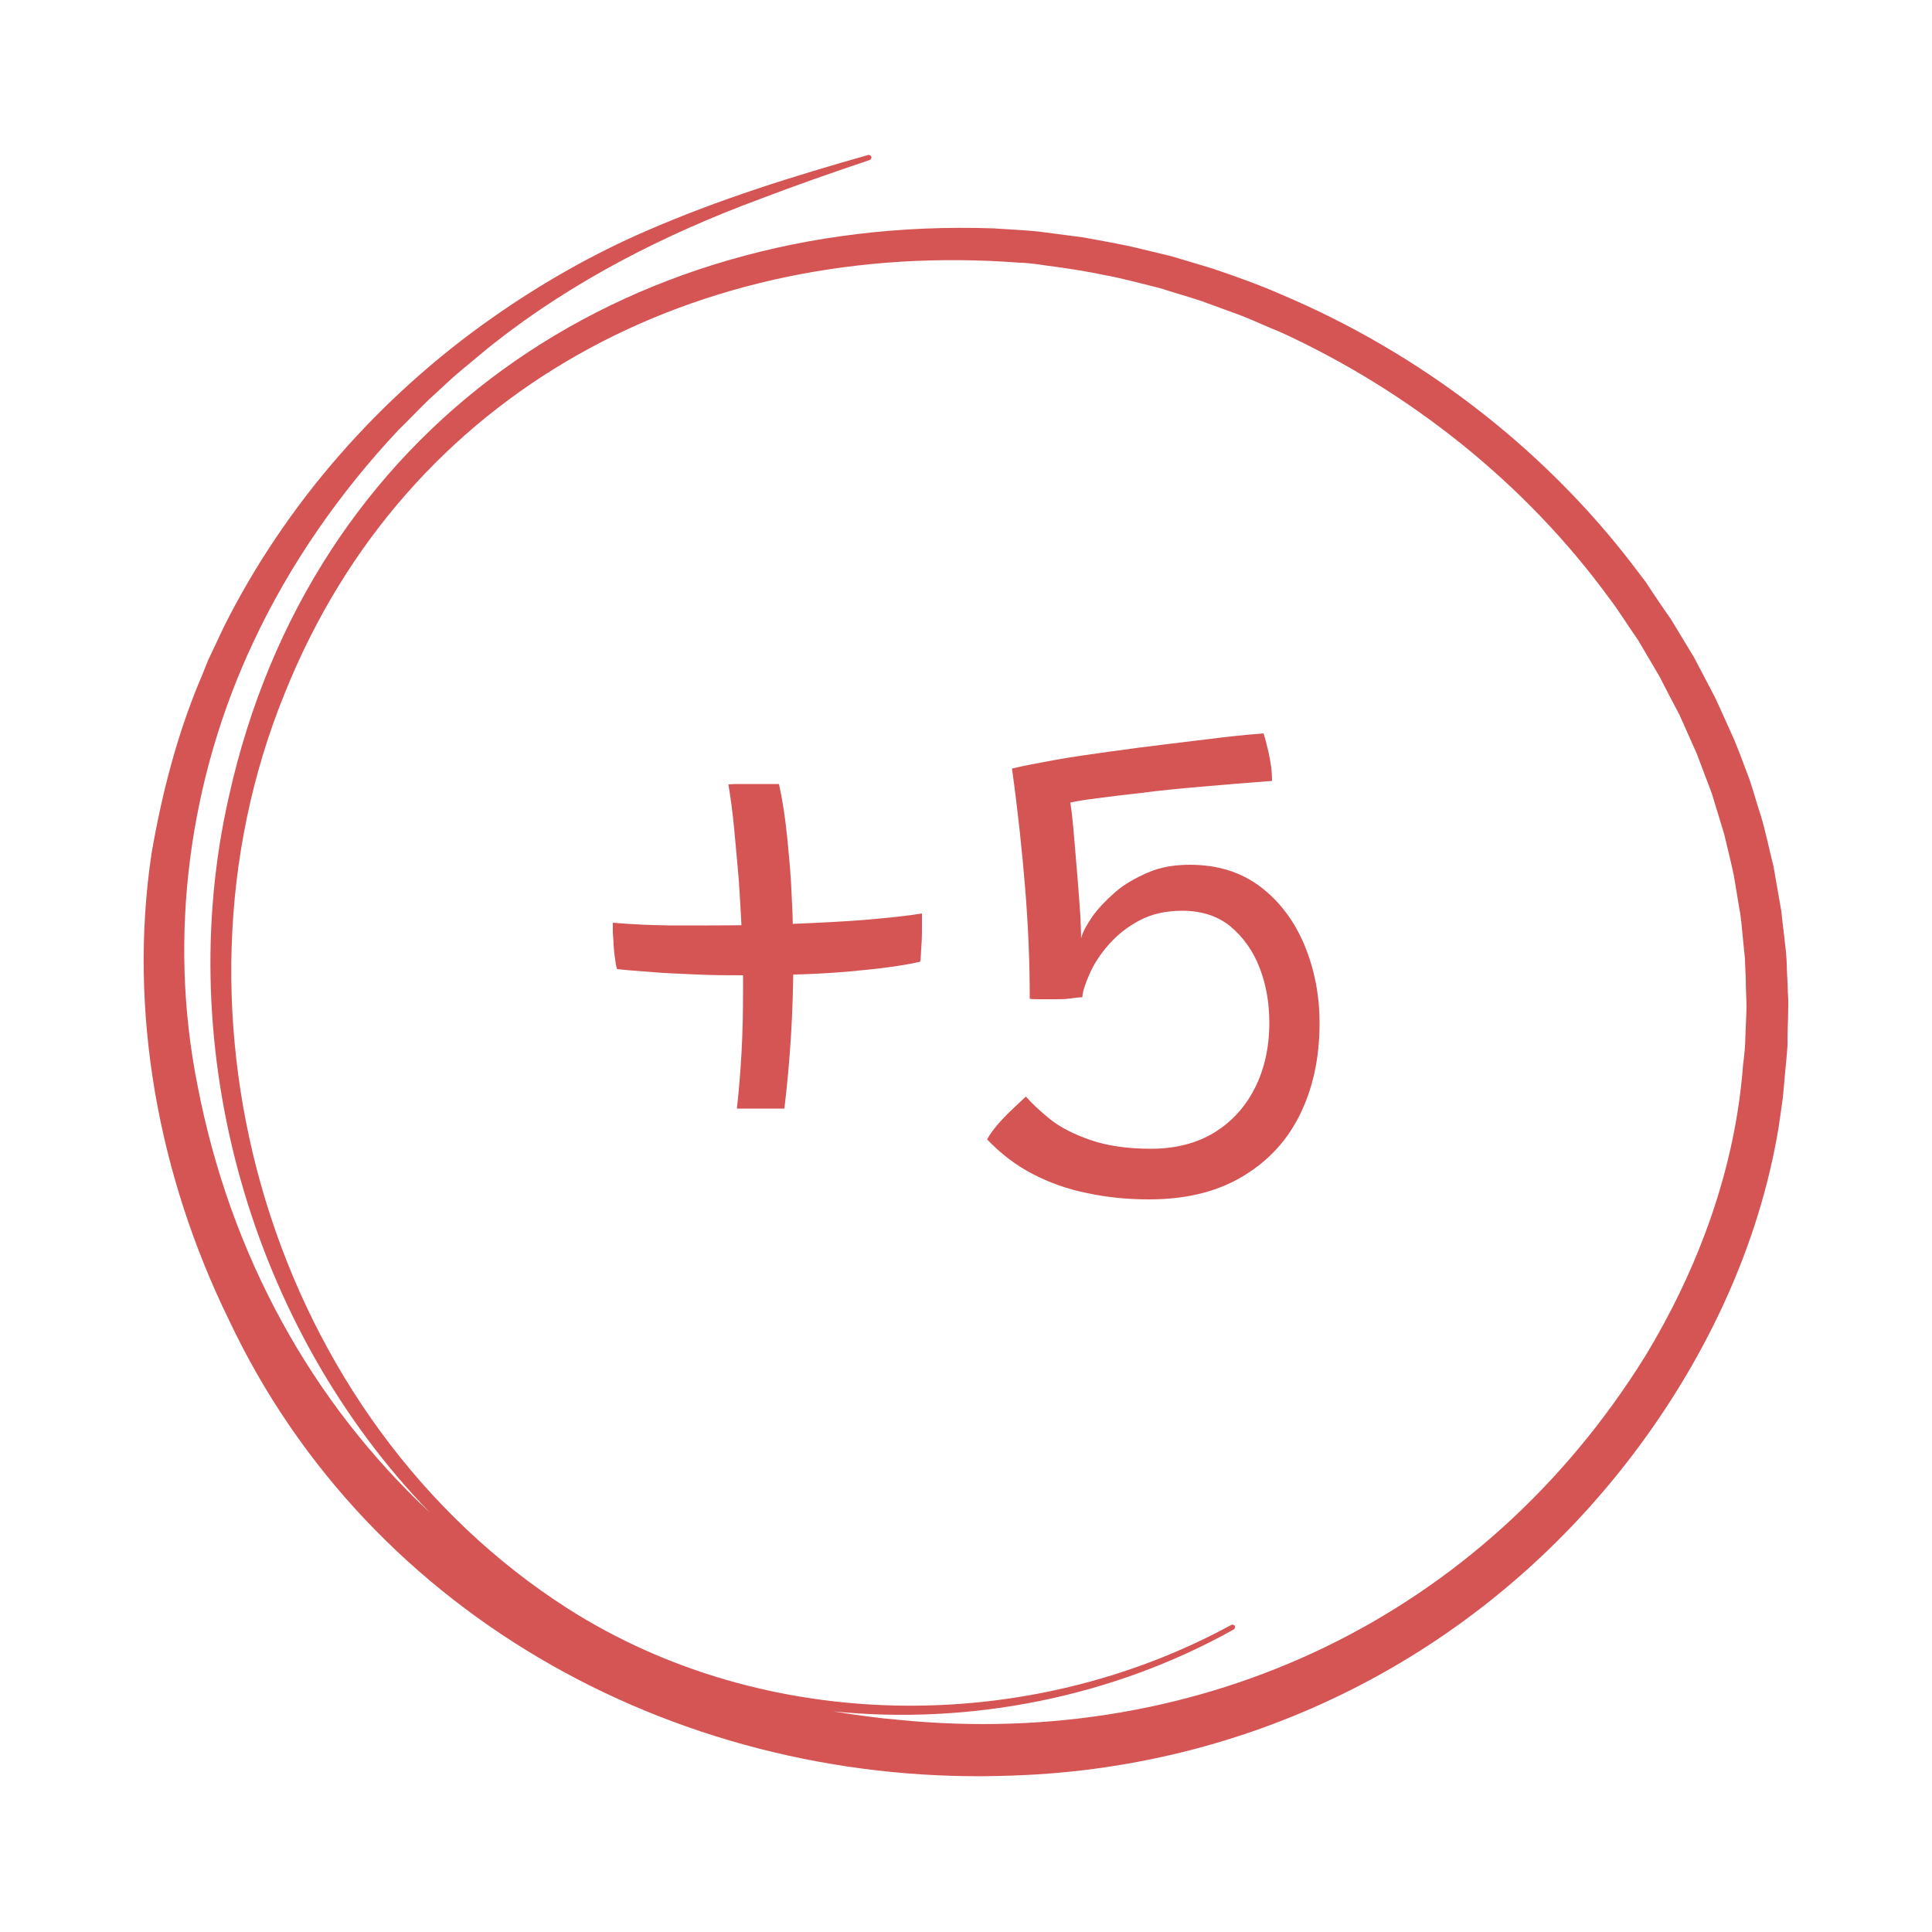
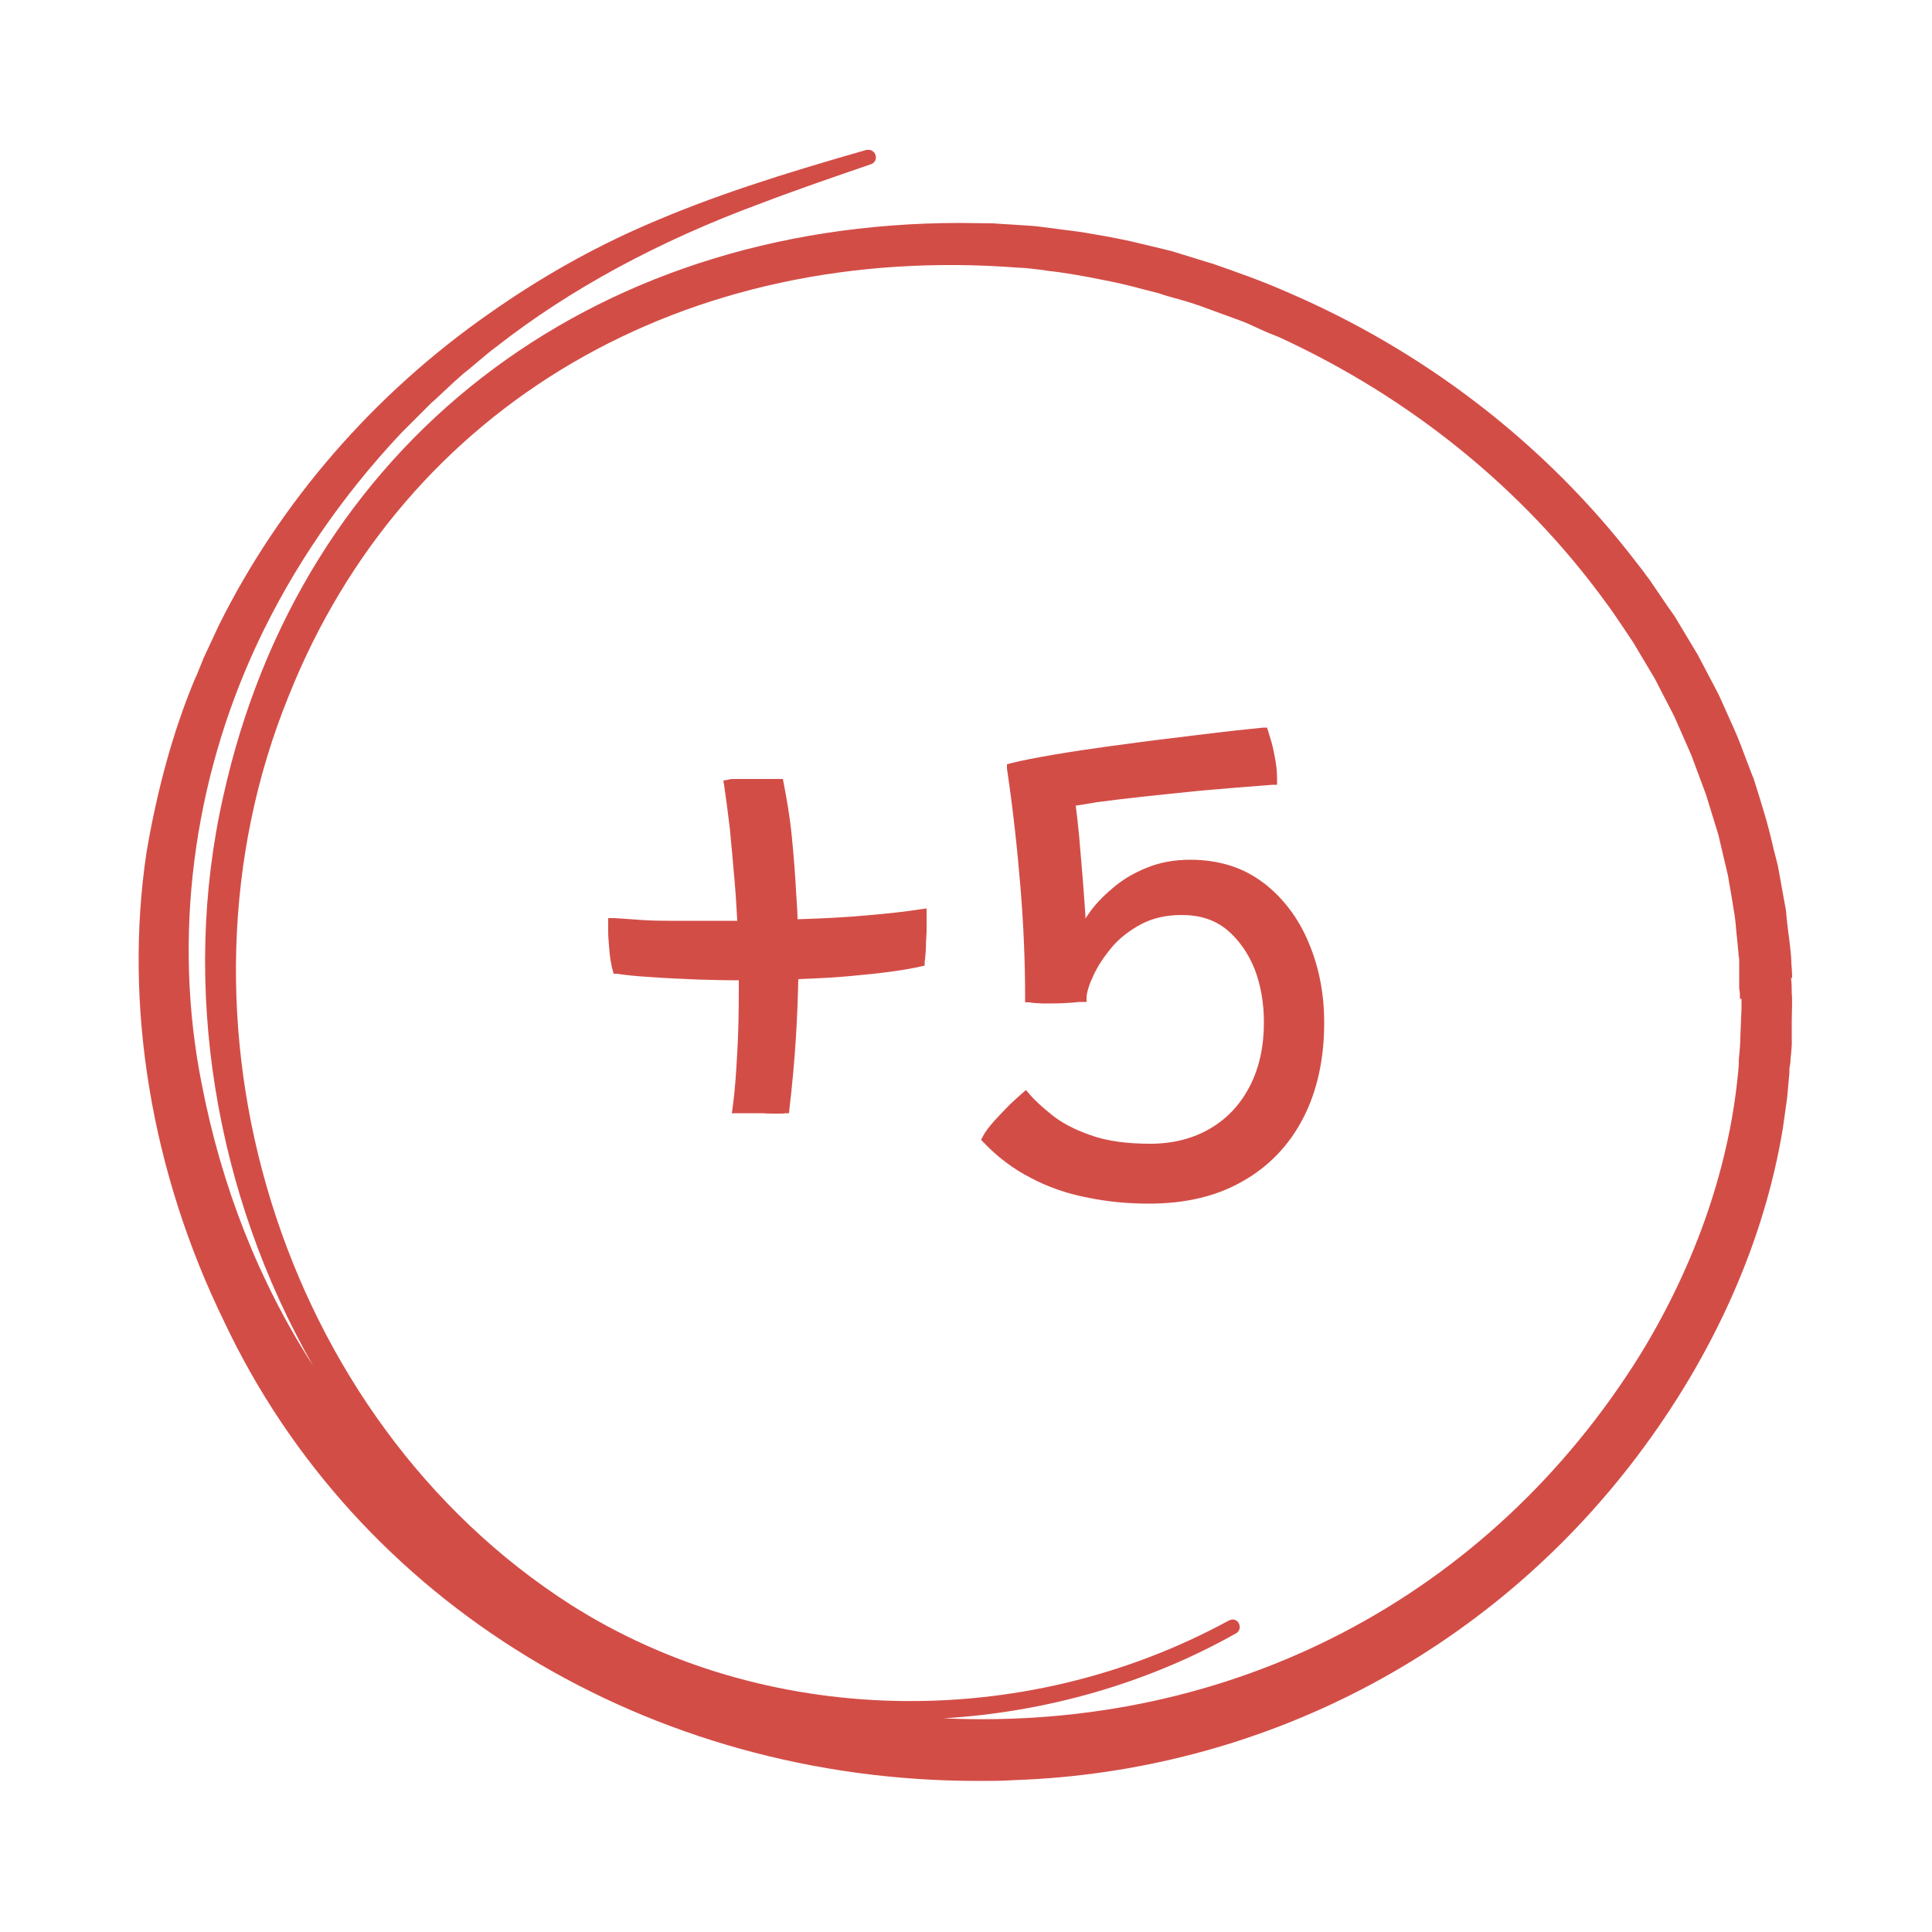
<svg xmlns="http://www.w3.org/2000/svg" id="_5" data-name="+5" viewBox="0 0 50 50">
  <defs>
    <style>
      .cls-1 {
-         fill: #d55554;
-       }
- 
-       .cls-1, .cls-2 {
+         fill: #d34d47;
        stroke-width: 0px;
-       }
- 
-       .cls-2 {
-         fill: none;
      }
    </style>
  </defs>
-   <g>
-     <path class="cls-1" d="M23.81,24.89c-.43.1-1.03.18-1.81.25-.78.07-1.7.1-2.75.1-.41,0-.81,0-1.21-.02s-.78-.03-1.14-.06-.67-.05-.93-.08c-.02-.06-.04-.15-.05-.26-.02-.11-.03-.23-.04-.36,0-.13-.02-.24-.02-.35,0-.1,0-.18,0-.23.15.01.35.03.6.04.25.02.53.02.85.03.32,0,.65,0,1,0,.75,0,1.49-.01,2.2-.04s1.36-.06,1.94-.11c.58-.05,1.05-.1,1.41-.16,0,.14,0,.29,0,.46,0,.17-.01.33-.02.47s-.01.24-.02.3ZM20.16,20.29c.09.41.16.86.21,1.36s.1,1.02.12,1.56c.03.55.04,1.11.04,1.67,0,.64-.02,1.28-.06,1.94-.04.65-.1,1.28-.17,1.87-.05,0-.13,0-.23,0s-.23,0-.35,0c-.13,0-.25,0-.37,0-.12,0-.21,0-.28,0,.05-.43.09-.91.12-1.44.03-.53.04-1.08.04-1.65,0-.45,0-.92-.03-1.4-.02-.48-.05-.95-.08-1.42-.04-.47-.08-.91-.12-1.33-.04-.42-.09-.8-.15-1.15.04,0,.1-.01.19-.01.09,0,.19,0,.31,0h.81Z" />
-     <path class="cls-1" d="M25.55,29.48c.06-.11.15-.24.28-.39.13-.15.27-.29.41-.42.14-.13.24-.23.31-.29.15.17.35.36.62.58.26.21.61.39,1.04.54s.96.23,1.58.23,1.17-.14,1.62-.41c.46-.28.81-.66,1.06-1.15.25-.49.38-1.06.38-1.7,0-.51-.08-.98-.25-1.42s-.42-.79-.75-1.07c-.33-.27-.75-.41-1.25-.41-.42,0-.79.08-1.11.25-.32.17-.58.38-.8.63s-.38.5-.49.75-.18.45-.19.61c-.08,0-.18.01-.31.03s-.25.02-.38.02c-.11,0-.23,0-.36,0-.13,0-.23,0-.31-.01,0-.94-.04-1.9-.12-2.87-.08-.98-.19-2.01-.34-3.09.29-.07.66-.14,1.1-.22s.93-.15,1.44-.22c.51-.07,1.03-.14,1.54-.2s.98-.12,1.4-.17c.43-.05.77-.08,1.03-.1.02.06.05.15.08.29.04.14.07.29.1.46.03.17.04.33.04.48-.66.05-1.27.1-1.84.15s-1.09.1-1.54.16c-.46.05-.84.1-1.16.14s-.54.08-.68.11c.04.26.07.56.1.92s.06.71.09,1.07c.03.36.05.68.07.95.01.28.02.47.02.57.04-.16.14-.34.29-.56.15-.21.35-.42.59-.63s.53-.37.85-.51.69-.2,1.08-.2c.72,0,1.33.19,1.83.57.5.38.88.89,1.14,1.51.26.63.39,1.3.39,2.02,0,.92-.18,1.72-.53,2.41s-.86,1.21-1.52,1.59-1.45.56-2.36.56c-.55,0-1.08-.05-1.59-.16-.51-.1-.99-.27-1.43-.5-.44-.23-.83-.53-1.18-.9Z" />
-   </g>
-   <g>
-     <path class="cls-2" d="M45.16,24.82c-.01-.06-.08-.82-.09-.91,0-.09-.03-.27-.05-.36-.04-.26-.11-.64-.15-.9-.06-.24-.2-.83-.25-1.07-.1-.32-.22-.73-.32-1.05-.09-.23-.3-.8-.39-1.03-.14-.31-.31-.7-.45-1.01-.11-.22-.39-.76-.51-.98-.17-.29-.39-.66-.56-.95-.2-.28-.52-.79-.73-1.06-2.18-2.98-5.16-5.36-8.51-6.9-.33-.13-.69-.3-1.02-.43-.23-.08-.82-.3-1.04-.38-.23-.08-.82-.25-1.06-.33-.41-.1-1.03-.27-1.44-.34-.42-.09-1.03-.19-1.46-.24-.21-.03-.52-.07-.73-.08-8.28-.65-15.87,3.25-19.03,11.14-3.42,8.38-.33,18.79,7.34,23.7,5.1,3.24,11.88,3.29,17.16.41.03-.02.07,0,.09.03.02.03,0,.07-.03.09-3.13,1.76-6.81,2.49-10.37,2.12.56.1,1.13.17,1.7.22,7.87.77,15.11-2.67,19.31-9.4,1.4-2.29,2.34-4.87,2.54-7.55.02-.22.06-.51.06-.73,0,0,.03-.73.03-.73,0-.2-.01-.52-.02-.73,0-.14-.01-.42-.02-.55Z" />
-     <path class="cls-1" d="M46.27,25.71c0-.19-.03-.59-.03-.78-.01-.36-.11-1-.14-1.35-.06-.35-.14-.8-.2-1.15-.09-.35-.22-.97-.33-1.32-.09-.27-.2-.66-.29-.93-.13-.34-.34-.93-.5-1.26-.12-.26-.28-.63-.4-.88-.12-.23-.42-.8-.54-1.03-.18-.3-.42-.69-.6-.99-.15-.21-.51-.74-.65-.96-.07-.09-.28-.37-.35-.46-2.34-3.05-5.52-5.47-9.06-6.97-.54-.24-1.23-.49-1.8-.68-.24-.07-.85-.26-1.11-.33,0,0-.75-.18-.75-.18-.43-.11-1.07-.22-1.51-.3-.37-.05-.77-.1-1.15-.15-.27-.03-.87-.06-1.15-.08-9.59-.33-17.68,5.18-19.79,14.72-1.48,6.52.57,13.73,5.2,18.51-3.03-2.83-5.16-6.63-6.01-11.06-.77-3.85-.22-7.93,1.45-11.47.94-2.01,2.23-3.86,3.75-5.48.19-.18.6-.61.79-.79.27-.24.55-.52.83-.75.22-.18.64-.54.86-.71,2.06-1.62,4.42-2.82,6.88-3.73.94-.36,1.89-.69,2.84-1.01.03-.01.05-.05.04-.08-.01-.03-.05-.06-.08-.05-1.94.55-3.87,1.15-5.73,1.96-1.39.6-2.74,1.37-3.98,2.24-2.93,2.05-5.37,4.82-6.97,8.02l-.33.7-.08.17c-.05.12-.16.41-.22.54-.59,1.42-.98,2.94-1.24,4.46-.61,4.1.19,8.35,2,12.05,3.66,7.78,11.85,12.14,20.32,11.8,6.37-.22,12.18-3.24,16.03-8.32,1.87-2.47,3.25-5.37,3.76-8.45l.11-.77s.07-.77.07-.77c.02-.24.06-.53.05-.77,0-.29.04-.87.01-1.17ZM45.2,26.1s-.03.73-.03.73c0,.22-.03.51-.06.73-.2,2.68-1.15,5.26-2.54,7.55-4.19,6.73-11.44,10.18-19.31,9.4-.58-.05-1.14-.13-1.7-.22,3.56.36,7.24-.37,10.37-2.12.03-.02.04-.06.03-.09-.02-.03-.06-.04-.09-.03-5.28,2.88-12.06,2.83-17.16-.41-7.67-4.9-10.76-15.32-7.34-23.7,3.16-7.88,10.75-11.78,19.03-11.14.21,0,.53.05.73.08.42.05,1.04.15,1.46.24.41.07,1.03.24,1.44.34.24.08.83.25,1.06.33.22.08.82.3,1.04.38.33.13.69.3,1.02.43,3.35,1.54,6.34,3.92,8.51,6.9.21.27.53.78.73,1.06.17.29.39.66.56.95.11.22.39.76.51.98.14.31.31.7.45,1.01.09.23.3.8.39,1.03.1.32.22.73.32,1.05.06.24.2.83.25,1.07.04.26.11.64.15.9.02.09.04.27.05.36.01.09.08.85.09.91,0,.13.02.41.02.55,0,.21.02.53.02.73Z" />
-   </g>
+   <path class="cls-1" d="M23.83,23.53c-.36.06-.83.11-1.4.16-.54.05-1.14.08-1.79.1,0-.2-.02-.4-.03-.59-.03-.55-.07-1.08-.12-1.57-.05-.5-.13-.96-.21-1.37l-.02-.1h-.91c-.12,0-.22,0-.31,0-.1,0-.16,0-.2.02l-.12.02.02.12c.05.34.1.72.15,1.14.04.42.08.86.12,1.33.03.33.05.68.07,1.04-.6,0-1.21,0-1.76,0-.33,0-.6-.01-.84-.03-.25-.02-.45-.03-.6-.04h-.14s0,.12,0,.12c0,.05,0,.13,0,.24,0,.11.01.22.02.35.01.13.02.25.04.37.02.13.04.22.06.28l.02.08h.08c.26.04.57.07.94.09.37.03.75.04,1.15.06.36.01.71.02,1.07.02,0,.08,0,.16,0,.23,0,.58-.01,1.13-.04,1.64-.03.54-.06,1-.12,1.43l-.02.14h.14c.07,0,.16,0,.27,0h.37c.13.01.25.01.36.01.12,0,.2,0,.25-.01h.09s.01-.11.01-.11c.07-.59.13-1.23.17-1.88.03-.51.05-1,.06-1.48.49-.02.94-.04,1.35-.08.78-.07,1.4-.15,1.83-.25l.09-.02v-.09c.01-.06.02-.17.03-.31,0-.14.01-.3.02-.47,0-.18,0-.33,0-.47v-.14s-.14.02-.14.02Z" />
+   <path class="cls-1" d="M32.7,22.85c-.52-.4-1.16-.6-1.9-.6-.41,0-.79.07-1.13.21-.34.14-.63.31-.88.53-.25.21-.46.43-.61.65-.03.04-.06.09-.09.13,0-.02,0-.05,0-.08-.02-.28-.04-.59-.07-.96l-.09-1.07c-.03-.31-.06-.58-.09-.81.13-.02.32-.05.55-.09.32-.04.7-.09,1.16-.14.46-.05.97-.1,1.54-.16.57-.05,1.19-.1,1.84-.15h.12v-.12c0-.16-.01-.33-.04-.5-.03-.17-.06-.32-.1-.47-.04-.14-.07-.24-.09-.3l-.03-.09h-.09c-.27.03-.61.06-1.03.11-.43.05-.9.11-1.4.17-.51.06-1.02.13-1.54.2-.5.07-.99.14-1.45.22-.47.08-.83.15-1.11.22l-.11.03v.11c.16,1.07.27,2.11.35,3.08.08.96.12,1.93.12,2.86v.11h.11c.08.02.19.02.35.03.26,0,.48,0,.72-.02.09,0,.18-.02.24-.02h.17s0-.12,0-.12c.01-.15.07-.34.18-.57.11-.24.27-.48.47-.72.2-.24.46-.44.76-.6.3-.16.65-.24,1.05-.24.47,0,.85.12,1.17.38.31.26.55.6.72,1.02.16.42.24.88.24,1.38,0,.62-.12,1.17-.36,1.64-.24.47-.58.84-1.02,1.1-.44.26-.96.4-1.56.4s-1.13-.07-1.54-.22c-.41-.14-.75-.32-1-.52-.26-.21-.46-.39-.6-.56l-.08-.09-.09.08c-.07.06-.17.15-.32.29-.14.14-.27.28-.41.43-.14.16-.24.29-.3.41l-.04.08.06.06c.36.38.77.69,1.22.92.45.24.94.41,1.46.51.52.11,1.06.16,1.61.16.93,0,1.75-.19,2.42-.58.68-.38,1.21-.94,1.57-1.64.36-.7.54-1.53.54-2.46,0-.74-.13-1.43-.4-2.07-.27-.65-.67-1.17-1.18-1.56Z" />
+   <path class="cls-1" d="M46.38,25.32c0-.15-.01-.29-.02-.39,0-.23-.05-.58-.09-.89-.02-.18-.04-.34-.05-.48l-.21-1.16c-.03-.12-.07-.27-.11-.43-.07-.31-.16-.66-.23-.89l-.12-.4c-.06-.19-.12-.38-.17-.54-.05-.11-.1-.26-.16-.41-.11-.3-.24-.64-.34-.86l-.17-.38c-.08-.18-.16-.36-.23-.51l-.13-.25c-.14-.27-.32-.61-.41-.78l-.6-1-.19-.27c-.16-.24-.37-.54-.47-.69-.03-.04-.09-.11-.14-.19-.08-.1-.17-.22-.21-.27-2.35-3.06-5.5-5.48-9.11-7.01-.54-.24-1.22-.48-1.82-.69-.11-.03-.29-.09-.49-.15-.23-.07-.48-.15-.62-.19l-.75-.18c-.35-.09-.82-.18-1.24-.25l-.29-.05c-.27-.04-.56-.07-.84-.11l-.31-.04c-.16-.02-.44-.03-.7-.05-.17-.01-.34-.02-.46-.03-.29,0-.57-.01-.85-.01-9.62,0-17.06,5.75-19.07,14.83-1.12,4.93-.21,10.32,2.32,14.74-1.4-2.17-2.37-4.64-2.88-7.29-.75-3.77-.24-7.81,1.44-11.4.92-1.96,2.17-3.79,3.72-5.44.08-.08.21-.21.34-.34.17-.17.34-.34.44-.44.13-.11.25-.23.38-.35.15-.14.29-.27.44-.4.09-.07.21-.17.34-.28.19-.16.39-.33.53-.43,1.89-1.48,4.19-2.73,6.85-3.71.97-.37,1.97-.71,2.84-1.01.1-.03.15-.14.12-.23-.01-.05-.05-.09-.09-.12-.04-.02-.1-.03-.15-.02-2.17.62-3.98,1.19-5.74,1.96-1.38.6-2.72,1.36-4,2.26-3,2.09-5.42,4.88-7.01,8.07l-.41.88c-.02.06-.06.15-.1.25-.04.11-.09.22-.12.28-.55,1.32-.97,2.83-1.25,4.49-.59,3.95.12,8.26,2.01,12.13,3.44,7.3,11.02,11.89,19.5,11.89.31,0,.62,0,.94-.02,6.4-.22,12.27-3.28,16.12-8.37,1.99-2.63,3.3-5.57,3.78-8.5l.11-.78s.04-.45.06-.66v-.12c.02-.08.03-.17.03-.25.02-.18.04-.37.03-.53,0-.11,0-.25,0-.4,0-.27.02-.57,0-.77,0-.1,0-.24-.02-.39ZM45.07,25.85c0,.09,0,.17,0,.24l-.03.74c0,.18-.02.4-.04.6v.12c-.2,2.51-1.08,5.1-2.54,7.49-3.92,6.31-10.6,9.77-18.04,9.43,2.67-.16,5.28-.91,7.57-2.2.09-.05.12-.16.07-.26-.02-.04-.06-.08-.11-.09-.05-.02-.1,0-.15.02-5.36,2.92-12.04,2.76-17.03-.41-7.52-4.81-10.72-15.15-7.29-23.54,3-7.5,10.25-11.74,18.91-11.06.17,0,.41.04.61.06l.12.02c.41.04,1.02.15,1.45.24.28.05.66.14.99.23.16.04.31.08.43.11.11.04.31.1.5.15.22.06.44.13.55.17.22.08.82.3,1.04.38.17.06.34.14.51.22.17.08.34.15.5.21,3.4,1.56,6.33,3.93,8.46,6.86.14.18.33.47.5.72.08.12.16.24.22.33l.56.94.5.97.44,1,.38,1.02.32,1.04.25,1.06c.02.12.04.26.07.41.03.17.06.35.08.49.02.09.04.26.05.36,0,.04.02.23.04.42.01.11.02.22.03.31,0,.09.02.16.02.17,0,.05,0,.11,0,.18,0,0,0,0,0,.01,0,.07,0,.15,0,.22v.35c.02.09.02.18.02.27Z" />
</svg>
